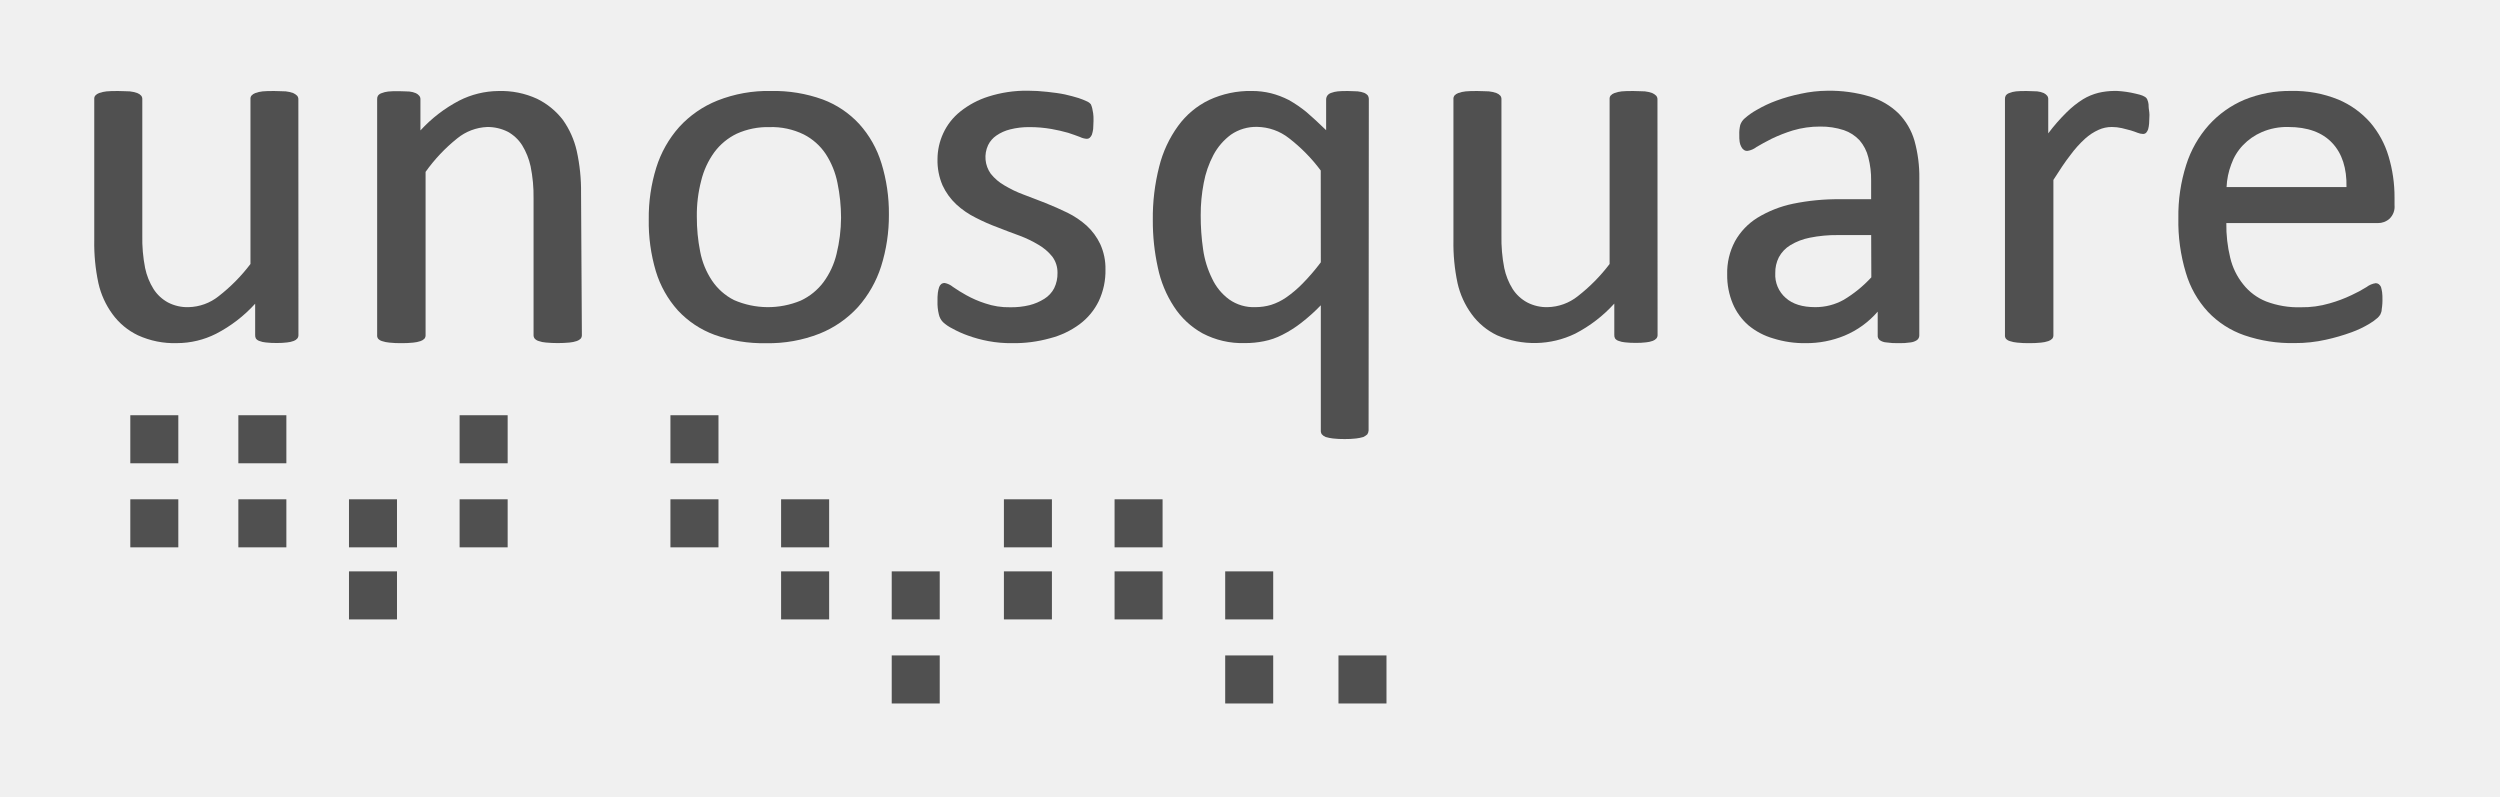
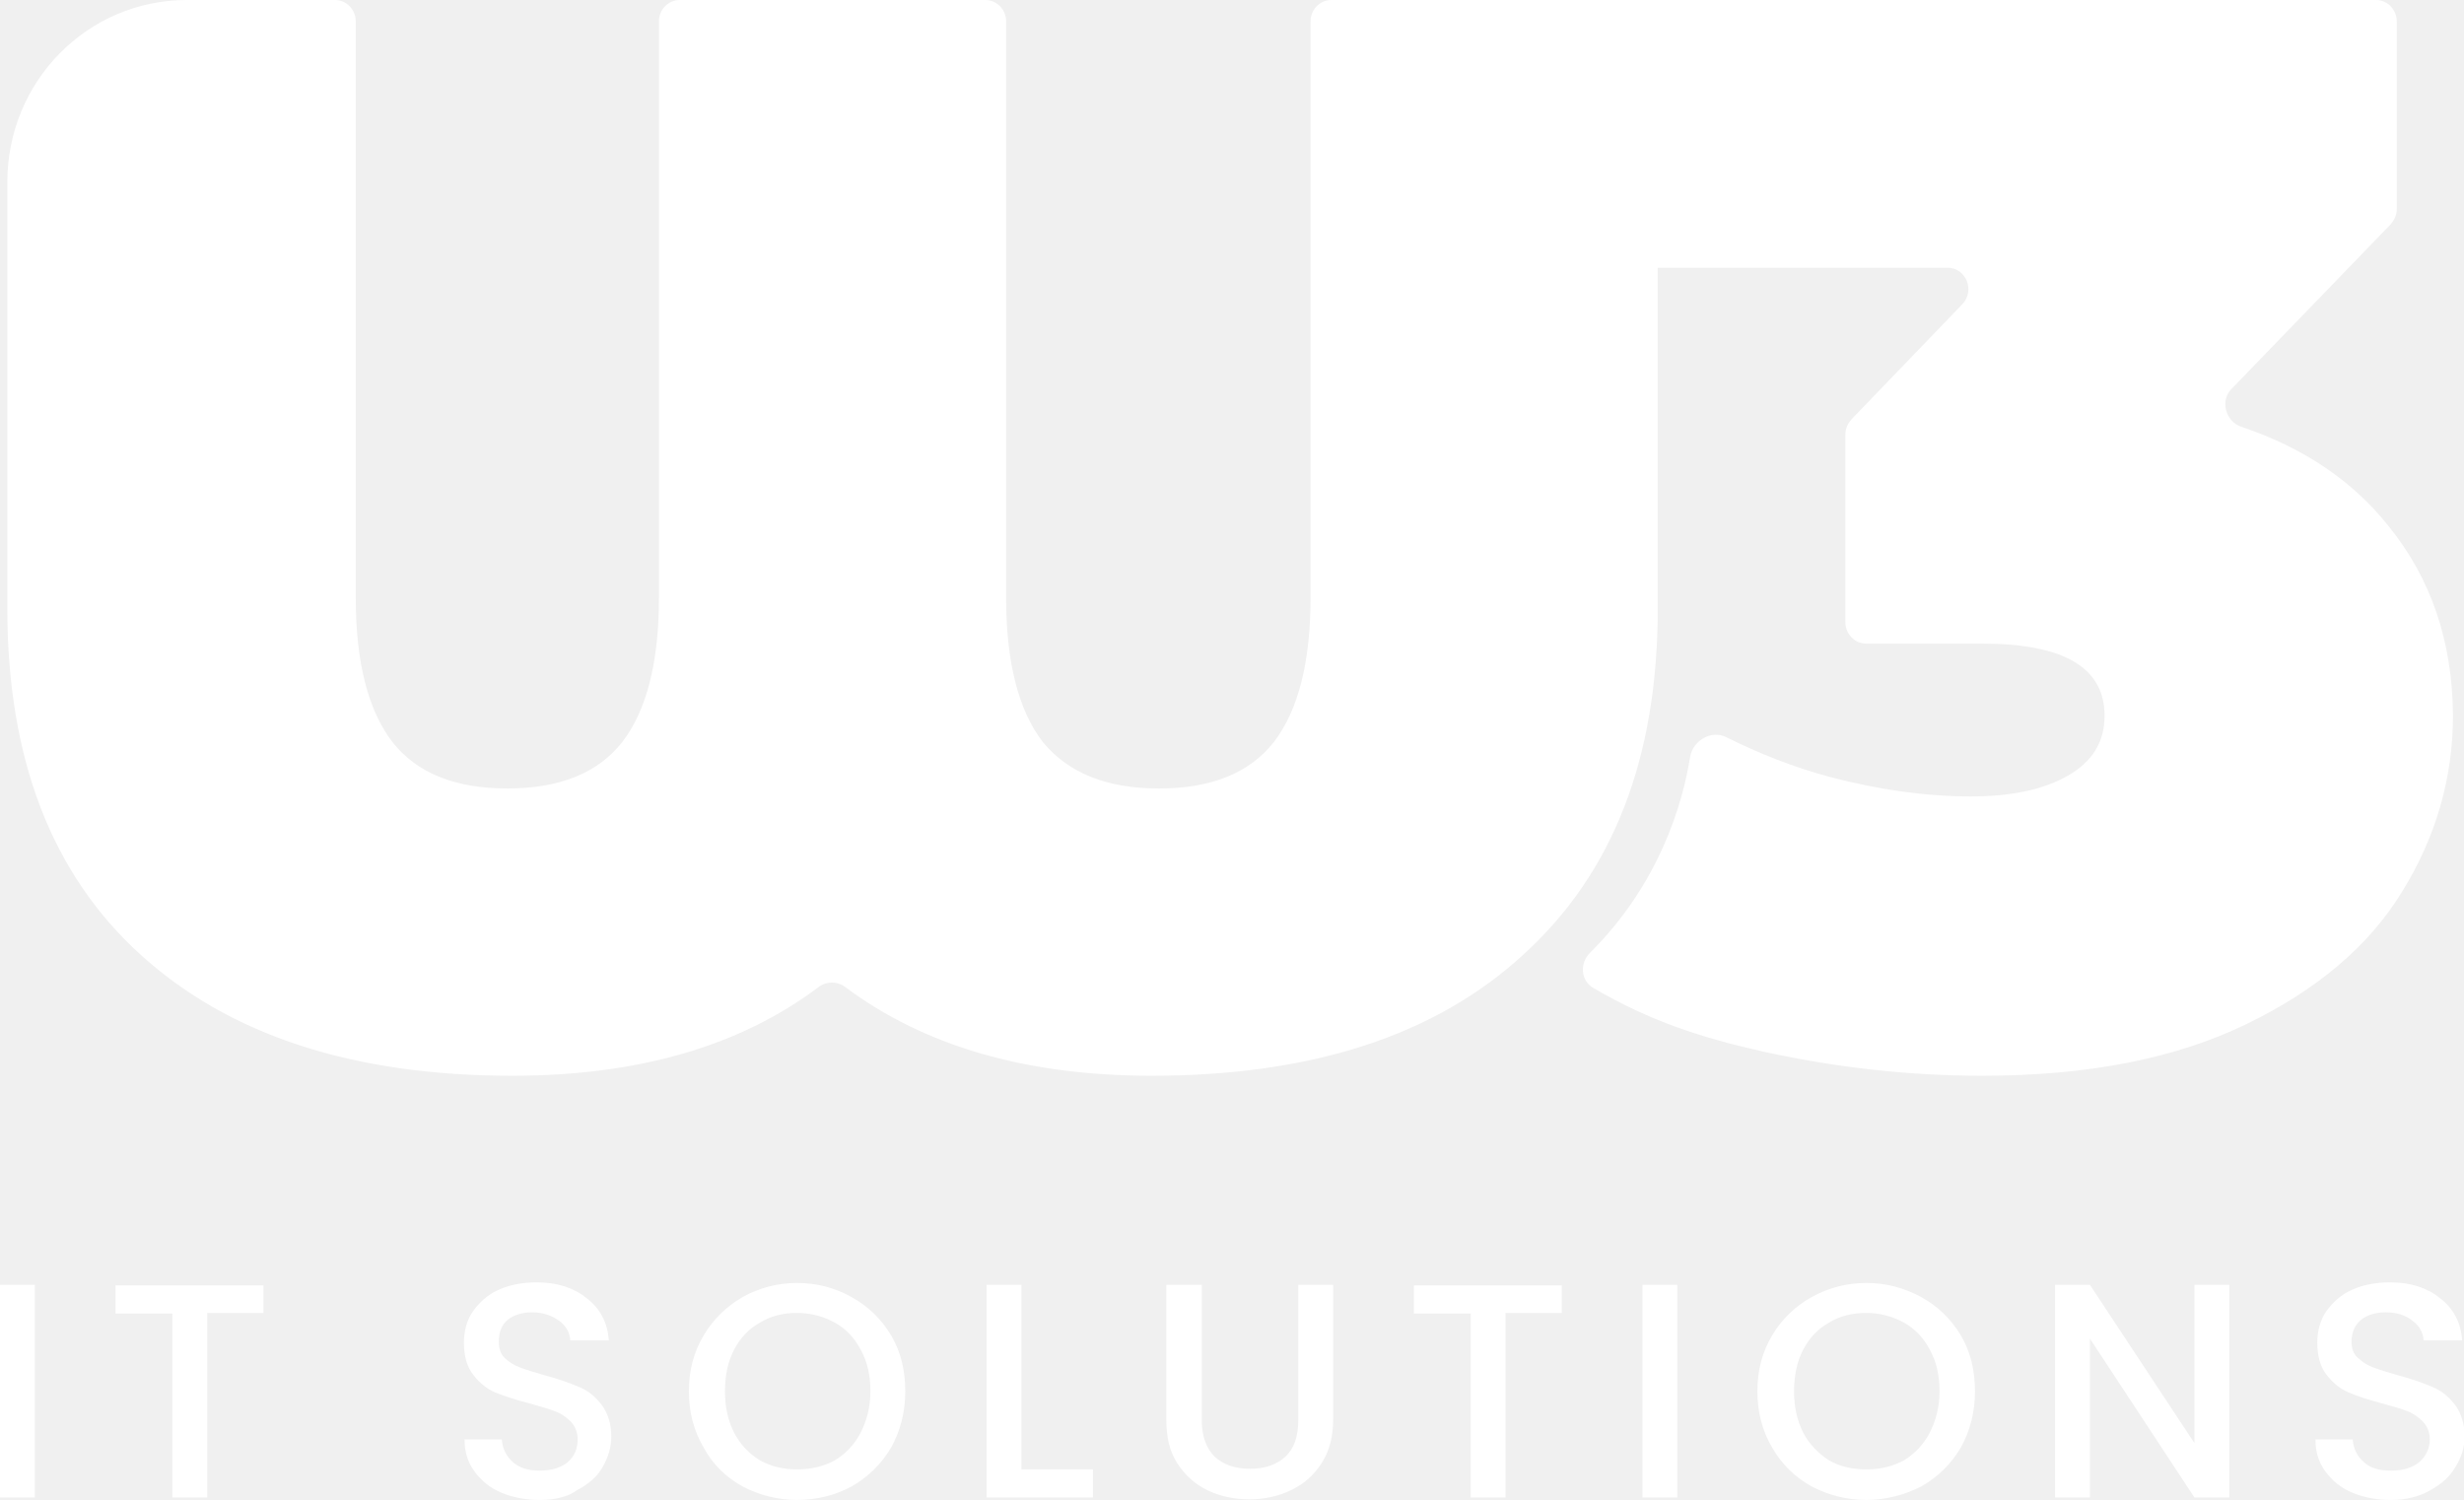
- <svg xmlns="http://www.w3.org/2000/svg" id="Layer_1" data-name="Layer 1" viewBox="0 0 640 204">
-   <defs>
-     <style>.cls-1,.cls-2{fill:#505050;}.cls-1{fill-rule:evenodd;}</style>
-   </defs>
-   <path class="cls-1" d="M281.66,62.49a15.38,15.38,0,0,0-3.46-4.71,21.94,21.94,0,0,0-4.9-3.31c-1.87-.91-3.74-1.73-5.66-2.5s-3.79-1.44-5.62-2.16a28.79,28.79,0,0,1-4.9-2.35,12.14,12.14,0,0,1-3.5-3,7.3,7.3,0,0,1-.67-7.3,6.3,6.3,0,0,1,2.11-2.45,10.69,10.69,0,0,1,3.55-1.59,19.23,19.23,0,0,1,4.95-.58,32.19,32.19,0,0,1,5.62.48A42.72,42.72,0,0,1,273.45,34c1.2.38,2.2.77,3,1.06a4.68,4.68,0,0,0,1.77.48,1.09,1.09,0,0,0,.72-.24,2.43,2.43,0,0,0,.58-.81,8.81,8.81,0,0,0,.33-1.45c0-.58.09-1.29.09-2.11s0-1.39-.09-1.92-.15-.91-.24-1.29a5.88,5.88,0,0,0-.34-1,2.49,2.49,0,0,0-1-.76,19.11,19.11,0,0,0-2.16-.86c-1-.29-2.11-.63-3.46-.92s-2.88-.48-4.56-.67a45.15,45.15,0,0,0-5-.29A31.91,31.91,0,0,0,253,24.73a22.13,22.13,0,0,0-7.2,3.85,15.29,15.29,0,0,0-4.32,5.52A15.85,15.85,0,0,0,240,40.72a16,16,0,0,0,1.29,6.73,15.61,15.61,0,0,0,3.5,4.85,21,21,0,0,0,4.95,3.41,49.46,49.46,0,0,0,5.67,2.5c1.92.77,3.75,1.44,5.57,2.11a29.48,29.48,0,0,1,4.9,2.36,12.74,12.74,0,0,1,3.5,3,6.8,6.8,0,0,1,1.34,4.18,8.47,8.47,0,0,1-.86,3.94,7,7,0,0,1-2.5,2.69,13.09,13.09,0,0,1-3.84,1.64,19.73,19.73,0,0,1-4.9.53,18.59,18.59,0,0,1-6.43-1,26.85,26.85,0,0,1-4.85-2.11,37.87,37.87,0,0,1-3.4-2.11,4.66,4.66,0,0,0-2.12-1,1.41,1.41,0,0,0-.82.24,1.89,1.89,0,0,0-.58.82,8.69,8.69,0,0,0-.33,1.44,14.61,14.61,0,0,0-.09,2.16,12.37,12.37,0,0,0,.34,3.36,4.08,4.08,0,0,0,1.06,2,10,10,0,0,0,2.4,1.64,25.81,25.81,0,0,0,3.94,1.78A33.17,33.17,0,0,0,253,87.32a31.09,31.09,0,0,0,6.14.53,34,34,0,0,0,9.65-1.25A21.82,21.82,0,0,0,276.38,83a16.21,16.21,0,0,0,4.9-5.91A18.13,18.13,0,0,0,283,69,15,15,0,0,0,281.66,62.49Z" />
-   <path class="cls-1" d="M338.13,67.15a53.38,53.38,0,0,1-4.66,5.43,29.29,29.29,0,0,1-4.18,3.55,14.72,14.72,0,0,1-3.89,1.92,14.12,14.12,0,0,1-4,.58,10.87,10.87,0,0,1-6.77-2,13.86,13.86,0,0,1-4.32-5.29A24.5,24.5,0,0,1,308,63.88a58.74,58.74,0,0,1-.62-8.79,42.48,42.48,0,0,1,.77-8.22,25,25,0,0,1,2.49-7.2,15.57,15.57,0,0,1,4.47-5.19,11.36,11.36,0,0,1,6.72-2A13.55,13.55,0,0,1,330,35.39a42.72,42.72,0,0,1,8.11,8.26ZM350.42,25.4a1.8,1.8,0,0,0-.29-1,2.48,2.48,0,0,0-.86-.62,6.85,6.85,0,0,0-1.68-.39c-.67,0-1.53-.09-2.5-.09s-2,0-2.64.09a6.71,6.71,0,0,0-1.67.39,1.93,1.93,0,0,0-1,.72,1.81,1.81,0,0,0-.29,1v7.83q-2.73-2.66-5-4.61a31.21,31.21,0,0,0-4.56-3.12,21.82,21.82,0,0,0-4.56-1.73,20.25,20.25,0,0,0-4.9-.58,24.84,24.84,0,0,0-10.95,2.31,21.14,21.14,0,0,0-7.92,6.63,30,30,0,0,0-4.85,10.43,52.75,52.75,0,0,0-1.63,13.69,55.12,55.12,0,0,0,1.29,12.16,28.94,28.94,0,0,0,4.13,10,20.51,20.51,0,0,0,7.3,6.82,21.8,21.8,0,0,0,10.85,2.5,23.63,23.63,0,0,0,4.9-.48,17.67,17.67,0,0,0,4.7-1.64,29.53,29.53,0,0,0,4.75-3,46.27,46.27,0,0,0,5.09-4.56v32a1.72,1.72,0,0,0,.23,1,2.51,2.51,0,0,0,1,.72,11,11,0,0,0,1.87.38,24.44,24.44,0,0,0,3,.15,23.76,23.76,0,0,0,2.93-.15,10.84,10.84,0,0,0,1.87-.38,4.82,4.82,0,0,0,1-.67,2,2,0,0,0,.33-1Z" />
-   <path class="cls-1" d="M424.31,25.35a1.41,1.41,0,0,0-.34-.86,3.37,3.37,0,0,0-1-.67,7.74,7.74,0,0,0-1.87-.43c-.77,0-1.78-.09-2.93-.09s-2.26,0-3,.09a7.89,7.89,0,0,0-1.87.43,2.42,2.42,0,0,0-1,.67,1.31,1.31,0,0,0-.24.86V67.58a44.54,44.54,0,0,1-8.16,8.26,12.82,12.82,0,0,1-7.69,2.79,10.75,10.75,0,0,1-5.23-1.2A10.15,10.15,0,0,1,387.25,74a16.5,16.5,0,0,1-2.16-5.38,39.55,39.55,0,0,1-.72-8.4V25.35a1.37,1.37,0,0,0-.29-.86,2.49,2.49,0,0,0-1-.67,8.27,8.27,0,0,0-1.92-.43c-.77,0-1.77-.09-2.93-.09s-2.21,0-3,.09a8.34,8.34,0,0,0-1.92.43,2.49,2.49,0,0,0-1,.67,1.34,1.34,0,0,0-.23.86V61.48a48.86,48.86,0,0,0,1.05,11,21.43,21.43,0,0,0,3.6,7.93,17.21,17.21,0,0,0,6.53,5.43,23.94,23.94,0,0,0,20-.43,35.49,35.49,0,0,0,10-7.69v8a1.69,1.69,0,0,0,.19.91,1.78,1.78,0,0,0,.86.62,6,6,0,0,0,1.68.39,23.19,23.19,0,0,0,2.83.14,20.63,20.63,0,0,0,2.59-.14,6.81,6.81,0,0,0,1.73-.39,2.32,2.32,0,0,0,.91-.62,1.38,1.38,0,0,0,.29-.91Z" />
-   <path class="cls-1" d="M479.06,71A31.84,31.84,0,0,1,472,76.75a14.85,14.85,0,0,1-7.3,1.88c-3.27,0-5.76-.77-7.54-2.35a7.81,7.81,0,0,1-2.69-6.35,8.6,8.6,0,0,1,.92-4.08,8.09,8.09,0,0,1,2.93-3.08,15.14,15.14,0,0,1,5-1.92,34.36,34.36,0,0,1,7.15-.67h8.55Zm12.29-25.32A34.46,34.46,0,0,0,490.1,36,16.61,16.61,0,0,0,486,29a18.08,18.08,0,0,0-7.3-4.28,35.88,35.88,0,0,0-10.9-1.49A32.69,32.69,0,0,0,461,24a42.44,42.44,0,0,0-6.25,1.77,30.67,30.67,0,0,0-5,2.35,17.39,17.39,0,0,0-3.08,2.16A3.84,3.84,0,0,0,445.5,32a9.23,9.23,0,0,0-.24,2.55,10.47,10.47,0,0,0,.09,1.78,4,4,0,0,0,.44,1.3,2,2,0,0,0,.67.76,1.36,1.36,0,0,0,.91.24,5,5,0,0,0,2.3-1c1.06-.62,2.35-1.35,3.89-2.12a39.87,39.87,0,0,1,5.38-2.11,24.27,24.27,0,0,1,7-1,18.75,18.75,0,0,1,6.1.92,9.81,9.81,0,0,1,4,2.59,10.52,10.52,0,0,1,2.25,4.37,22.52,22.52,0,0,1,.72,6V51h-8A57.11,57.11,0,0,0,459,52.16a28.84,28.84,0,0,0-9.12,3.6,16.57,16.57,0,0,0-5.72,6,17.12,17.12,0,0,0-2,8.5,18.7,18.7,0,0,0,1.44,7.5,15.11,15.11,0,0,0,4,5.52A17.5,17.5,0,0,0,454,86.65a26.45,26.45,0,0,0,8.3,1.2,25.6,25.6,0,0,0,9.89-1.92,22.86,22.86,0,0,0,8.5-6.15v6.05a1.41,1.41,0,0,0,.53,1.25,3.29,3.29,0,0,0,1.68.58,18.36,18.36,0,0,0,3.12.19,17.32,17.32,0,0,0,3.07-.19,3.65,3.65,0,0,0,1.63-.58,1.45,1.45,0,0,0,.62-1.2Z" />
-   <path class="cls-1" d="M550.05,27.27a3.94,3.94,0,0,0-.14-1.2,6.59,6.59,0,0,0-.24-.68,1.47,1.47,0,0,0-.53-.58,5.19,5.19,0,0,0-1.39-.58c-.67-.19-1.44-.34-2.25-.52s-1.59-.24-2.35-.34-1.44-.09-2-.09a18.06,18.06,0,0,0-3.94.48,14.39,14.39,0,0,0-3.93,1.63,24.1,24.1,0,0,0-4.18,3.32,47.83,47.83,0,0,0-4.75,5.43V25.35a1.33,1.33,0,0,0-.29-.86,2.65,2.65,0,0,0-.86-.67,5.65,5.65,0,0,0-1.68-.43c-.72,0-1.63-.09-2.69-.09s-2.06,0-2.73.09a6.46,6.46,0,0,0-1.73.43,1.78,1.78,0,0,0-.91.67,1.62,1.62,0,0,0-.19.86V85.79a1.36,1.36,0,0,0,.24.91,2.13,2.13,0,0,0,1,.62,8,8,0,0,0,1.92.39,25.71,25.71,0,0,0,3,.14,27.53,27.53,0,0,0,3.07-.14,8.11,8.11,0,0,0,1.88-.39,2.53,2.53,0,0,0,1-.62,1.37,1.37,0,0,0,.29-.91V46.06c1.59-2.5,3-4.66,4.37-6.39a28.12,28.12,0,0,1,3.75-4.18,13.2,13.2,0,0,1,3.46-2.26,8.07,8.07,0,0,1,3.36-.72,11.55,11.55,0,0,1,2.59.29c.82.19,1.59.39,2.26.58s1.25.43,1.78.62a3.88,3.88,0,0,0,1.35.29,1.13,1.13,0,0,0,.81-.29,2.61,2.61,0,0,0,.53-.92,8.3,8.3,0,0,0,.24-1.44c0-.58.09-1.34.09-2.21S550.05,27.85,550.05,27.27Z" />
-   <path class="cls-1" d="M570,47.89a18.69,18.69,0,0,1,1.2-5.82,13.63,13.63,0,0,1,3-4.9,14.8,14.8,0,0,1,4.84-3.36,16.17,16.17,0,0,1,6.73-1.3c5,0,8.74,1.39,11.28,4.09s3.75,6.49,3.65,11.29Zm43,2.69A36.16,36.16,0,0,0,611.47,40a23.69,23.69,0,0,0-4.7-8.65,22.51,22.51,0,0,0-8.16-5.86,30.21,30.21,0,0,0-12.06-2.21,30.68,30.68,0,0,0-12,2.26A25.86,25.86,0,0,0,565.47,32a28,28,0,0,0-5.81,10.23,42.78,42.78,0,0,0-2,13.6,45.24,45.24,0,0,0,1.92,14,25.12,25.12,0,0,0,5.66,10,23.31,23.31,0,0,0,9.31,6,37.27,37.27,0,0,0,12.87,2,35.6,35.6,0,0,0,8-.86A51.39,51.39,0,0,0,602,85.06a25.92,25.92,0,0,0,4.61-2.2,13.69,13.69,0,0,0,2.11-1.54,4.57,4.57,0,0,0,.62-.76,5.13,5.13,0,0,0,.34-.92c0-.34.09-.72.14-1.2a14,14,0,0,0,.09-1.53c0-.82,0-1.54-.09-2.12a12.07,12.07,0,0,0-.29-1.34,2.11,2.11,0,0,0-.58-.72,1.47,1.47,0,0,0-.76-.24,5.07,5.07,0,0,0-2.36,1A34.07,34.07,0,0,1,602,75.55a35,35,0,0,1-5.61,2.11,24.63,24.63,0,0,1-7.34,1,23.2,23.2,0,0,1-8.93-1.49,14.2,14.2,0,0,1-5.86-4.38A17.09,17.09,0,0,1,570.94,66a35.49,35.49,0,0,1-1-8.89h38.79A4.4,4.4,0,0,0,611.71,56,4.26,4.26,0,0,0,613,52.5Z" />
-   <path class="cls-1" d="M76.38,25.35a1.37,1.37,0,0,0-.33-.86,3.43,3.43,0,0,0-1-.67,7.87,7.87,0,0,0-1.88-.43c-.76,0-1.78-.09-2.93-.09s-2.26,0-3,.09a7.88,7.88,0,0,0-1.88.43,2.5,2.5,0,0,0-1,.67,1.3,1.3,0,0,0-.24.86V67.58a44.35,44.35,0,0,1-8.16,8.26,12.8,12.8,0,0,1-7.68,2.79A10.73,10.73,0,0,1,43,77.43,10.16,10.16,0,0,1,39.31,74a16.49,16.49,0,0,1-2.16-5.38,39.06,39.06,0,0,1-.72-8.4V25.35a1.33,1.33,0,0,0-.29-.86,2.46,2.46,0,0,0-1-.67,8.33,8.33,0,0,0-1.92-.43c-.76,0-1.78-.09-2.93-.09s-2.2,0-3,.09a8.33,8.33,0,0,0-1.92.43,2.45,2.45,0,0,0-1,.67,1.3,1.3,0,0,0-.24.86V61.48a48.43,48.43,0,0,0,1.06,11,21.3,21.3,0,0,0,3.6,7.93,17.25,17.25,0,0,0,6.53,5.43,22.32,22.32,0,0,0,10,2,22.25,22.25,0,0,0,10-2.4,35.4,35.4,0,0,0,10-7.69v8a1.69,1.69,0,0,0,.19.91,1.76,1.76,0,0,0,.86.62,5.84,5.84,0,0,0,1.68.39,23,23,0,0,0,2.83.14,20.49,20.49,0,0,0,2.59-.14,6.66,6.66,0,0,0,1.73-.39,2.22,2.22,0,0,0,.91-.62,1.38,1.38,0,0,0,.29-.91Z" />
-   <path class="cls-1" d="M148.75,49.47a47.44,47.44,0,0,0-1.11-10.86,22.24,22.24,0,0,0-3.55-7.93,18.69,18.69,0,0,0-6.58-5.38,22,22,0,0,0-9.94-2,22.54,22.54,0,0,0-10,2.45,36.19,36.19,0,0,0-9.94,7.64v-8a1.33,1.33,0,0,0-.29-.86,2.52,2.52,0,0,0-.86-.67,5.66,5.66,0,0,0-1.68-.43c-.72,0-1.63-.09-2.69-.09s-2.06,0-2.73.09a6.48,6.48,0,0,0-1.73.43,1.78,1.78,0,0,0-.91.67,1.62,1.62,0,0,0-.19.86V85.79a1.36,1.36,0,0,0,.24.91,2.2,2.2,0,0,0,1,.62,8.05,8.05,0,0,0,1.92.39,25.78,25.78,0,0,0,3,.14,27.73,27.73,0,0,0,3.08-.14,8.12,8.12,0,0,0,1.87-.39,2.43,2.43,0,0,0,1-.62,1.38,1.38,0,0,0,.29-.91V44a42.58,42.58,0,0,1,8.07-8.55,13,13,0,0,1,7.73-2.94,11.52,11.52,0,0,1,5.23,1.21,10.18,10.18,0,0,1,3.69,3.46,17.48,17.48,0,0,1,2.16,5.38,38.13,38.13,0,0,1,.76,8.21v35a1.41,1.41,0,0,0,.29.91,2.19,2.19,0,0,0,1,.62,7,7,0,0,0,1.87.39,32.64,32.64,0,0,0,6.05,0,8,8,0,0,0,1.87-.39,2.52,2.52,0,0,0,1-.62,1.41,1.41,0,0,0,.29-.91Z" />
-   <path class="cls-1" d="M214.16,65a20,20,0,0,1-3.36,7.25A15.43,15.43,0,0,1,205,76.95a21.78,21.78,0,0,1-17.13-.15,14.92,14.92,0,0,1-5.62-5,20.14,20.14,0,0,1-3-7.35,44.71,44.71,0,0,1-.86-9,34.49,34.49,0,0,1,1.11-9.17,20.77,20.77,0,0,1,3.36-7.3,15.52,15.52,0,0,1,5.76-4.76,19.19,19.19,0,0,1,8.36-1.68,18.61,18.61,0,0,1,8.79,1.88,14.86,14.86,0,0,1,5.62,5,21.12,21.12,0,0,1,3,7.4,44,44,0,0,1,.92,8.93A39.77,39.77,0,0,1,214.16,65Zm11.47-23.25a26.48,26.48,0,0,0-5.66-10,24.23,24.23,0,0,0-9.36-6.29,36.77,36.77,0,0,0-13.21-2.17,35.21,35.21,0,0,0-13.73,2.45,26.65,26.65,0,0,0-9.79,6.77A28.33,28.33,0,0,0,168,42.93a43,43,0,0,0-1.92,13.21,44,44,0,0,0,1.82,13.31,26.48,26.48,0,0,0,5.62,10,24.21,24.21,0,0,0,9.37,6.25,36.82,36.82,0,0,0,13.25,2.16,35.61,35.61,0,0,0,13.68-2.45,26.89,26.89,0,0,0,9.84-6.82,29,29,0,0,0,5.9-10.38,43.23,43.23,0,0,0,2-13.26A43.31,43.31,0,0,0,225.63,41.73Z" />
-   <rect class="cls-2" x="33.36" y="106.3" width="12.29" height="12.3" />
-   <rect class="cls-2" x="61.02" y="106.3" width="12.29" height="12.3" />
-   <rect class="cls-2" x="89.34" y="127.82" width="12.29" height="12.3" />
-   <rect class="cls-2" x="117.66" y="106.3" width="12.3" height="12.3" />
-   <rect class="cls-2" x="171.63" y="106.3" width="12.3" height="12.3" />
-   <rect class="cls-2" x="199.96" y="127.82" width="12.3" height="12.3" />
-   <rect class="cls-2" x="228.28" y="146.27" width="12.29" height="12.3" />
-   <rect class="cls-2" x="257" y="127.82" width="12.29" height="12.3" />
-   <rect class="cls-2" x="285.33" y="127.82" width="12.29" height="12.3" />
-   <rect class="cls-2" x="313.65" y="146.27" width="12.29" height="12.3" />
-   <rect class="cls-2" x="342.65" y="167.79" width="12.29" height="12.3" />
-   <rect class="cls-2" x="33.36" y="127.82" width="12.29" height="12.3" />
-   <rect class="cls-2" x="61.02" y="127.82" width="12.29" height="12.3" />
-   <rect class="cls-2" x="89.34" y="146.27" width="12.29" height="12.3" />
-   <rect class="cls-2" x="117.66" y="127.82" width="12.3" height="12.3" />
-   <rect class="cls-2" x="171.63" y="127.82" width="12.3" height="12.3" />
-   <rect class="cls-2" x="199.96" y="146.27" width="12.3" height="12.3" />
-   <rect class="cls-2" x="228.28" y="167.79" width="12.29" height="12.3" />
-   <rect class="cls-2" x="257" y="146.27" width="12.29" height="12.3" />
-   <rect class="cls-2" x="285.33" y="146.27" width="12.29" height="12.3" />
-   <rect class="cls-2" x="313.65" y="167.79" width="12.29" height="12.3" />
+ <svg xmlns="http://www.w3.org/2000/svg" version="1.1" id="Capa_1" x="0px" y="0px" viewBox="0 0 403.1 245.4" style="enable-background:new 0 0 403.1 245.4;" xml:space="preserve">
+   <style type="text/css">
+ 	.st0{fill:#FFFFFF;}
+ </style>
+   <path class="st0" d="M390.7,86c-5.8-7.3-13.9-12.8-24.1-16.2c-2.5-0.9-3.4-4.2-1.6-6.1l26.1-27c0.6-0.7,1-1.5,1-2.5V3.5  c0-1.9-1.5-3.5-3.4-3.5h-121h-9.3h-40.6c-1.9,0-3.4,1.6-3.4,3.5v94.3c0,10.5-2,18.4-6,23.6c-4,5.1-10.3,7.6-18.8,7.6  c-8.5,0-14.8-2.5-19-7.6c-4-5.2-6-13.1-6-23.6V3.5c0-1.9-1.5-3.5-3.4-3.5h-50c-1.9,0-3.4,1.6-3.4,3.5v94.3c0,10.5-2,18.4-6,23.6  c-4,5.1-10.3,7.6-18.8,7.6c-8.5,0-14.8-2.5-18.8-7.6c-4-5.2-6-13.1-6-23.6V3.5c0-1.9-1.5-3.5-3.4-3.5c-4.8,0-14,0-24.2,0  C14.3,0,1.2,13.3,1.2,29.8c0,30.6,0,69.8,0,69.8c0,24.4,7.2,43.3,21.7,56.5C37.5,169.4,57.8,176,83.8,176c20.5,0,37.2-4.8,50.1-14.5  c1.3-1,3.1-1,4.4,0c13,9.7,29.7,14.5,50.1,14.5c26.2,0,46.5-6.6,60.9-19.9c14.6-13.3,21.9-32.1,21.9-56.5V43.8h47.4  c3,0,4.6,3.7,2.4,6l-18.1,18.8c-0.6,0.7-1,1.5-1,2.5v30.7c0,1.9,1.5,3.5,3.4,3.5h19c13.3,0,20,3.9,20,11.8c0,4.3-2,7.5-6,9.8  c-4,2.3-9.3,3.4-15.9,3.4c-7.4,0-15.1-1.1-23.1-3.2c-5.9-1.6-11.5-3.8-16.9-6.5c-2.4-1.2-5.4,0.5-5.9,3.2c-1.2,7.6-5,20.8-16.4,32.1  c-1.7,1.7-1.5,4.5,0.5,5.7c9.4,5.5,17.8,8.2,28.1,10.5c11.9,2.6,23.8,3.9,35.6,3.9c17.2,0,31.5-2.8,43.1-8.4  c11.6-5.6,20.1-12.8,25.5-21.6c5.6-9,8.4-18.7,8.4-29C401.2,104.9,397.7,94.6,390.7,86z" />
+   <path class="st0" d="M5.7,210.2V245H0v-34.8H5.7z M43.1,210.2v4.6h-9.2V245h-5.7v-30.1h-9.3v-4.6H43.1z M88.3,245.4  c-2.3,0-4.4-0.4-6.3-1.2c-1.9-0.8-3.3-2-4.4-3.5c-1.1-1.5-1.6-3.2-1.6-5.2h6.1c0.1,1.5,0.7,2.7,1.8,3.7c1.1,1,2.6,1.4,4.4,1.4  c2,0,3.5-0.5,4.6-1.4c1.1-1,1.6-2.2,1.6-3.7c0-1.2-0.4-2.1-1.1-2.9c-0.7-0.7-1.5-1.3-2.6-1.7c-1-0.4-2.4-0.8-4.2-1.3  c-2.3-0.6-4.1-1.2-5.6-1.8c-1.4-0.6-2.6-1.6-3.6-2.9c-1-1.3-1.5-3-1.5-5.2c0-2,0.5-3.8,1.5-5.2s2.4-2.7,4.2-3.5s3.9-1.2,6.2-1.2  c3.4,0,6.1,0.9,8.2,2.6c2.2,1.7,3.4,4,3.6,6.9h-6.3c-0.1-1.3-0.7-2.4-1.8-3.2s-2.6-1.4-4.4-1.4c-1.6,0-3,0.4-4,1.2  c-1,0.8-1.5,2-1.5,3.6c0,1.1,0.3,2,0.9,2.6c0.7,0.7,1.5,1.2,2.5,1.6s2.4,0.8,4.1,1.3c2.3,0.6,4.2,1.3,5.6,1.9  c1.5,0.6,2.7,1.6,3.7,2.9c1,1.3,1.6,3.1,1.6,5.2c0,1.8-0.5,3.4-1.4,5c-0.9,1.6-2.3,2.8-4.2,3.8C92.9,244.9,90.8,245.4,88.3,245.4z   M130.4,245.4c-3.2,0-6.2-0.8-8.9-2.2c-2.7-1.5-4.9-3.6-6.4-6.4c-1.6-2.7-2.4-5.8-2.4-9.2c0-3.4,0.8-6.4,2.4-9.1  c1.6-2.7,3.8-4.8,6.4-6.3c2.7-1.5,5.7-2.3,8.9-2.3c3.3,0,6.2,0.8,8.9,2.3c2.7,1.5,4.9,3.6,6.5,6.3c1.6,2.7,2.3,5.8,2.3,9.1  c0,3.4-0.8,6.5-2.3,9.2c-1.6,2.7-3.7,4.8-6.5,6.4C136.7,244.6,133.7,245.4,130.4,245.4z M130.4,240.4c2.3,0,4.4-0.5,6.2-1.5  c1.8-1.1,3.2-2.6,4.2-4.5c1-2,1.6-4.2,1.6-6.8c0-2.6-0.5-4.8-1.6-6.8c-1-1.9-2.4-3.4-4.2-4.4c-1.8-1-3.9-1.6-6.2-1.6  s-4.3,0.5-6.1,1.6c-1.8,1-3.2,2.5-4.2,4.4c-1,1.9-1.5,4.2-1.5,6.8c0,2.6,0.5,4.8,1.5,6.8c1,1.9,2.4,3.4,4.2,4.5  C126.1,239.9,128.1,240.4,130.4,240.4z M167,240.4h11.8v4.6h-17.4v-34.8h5.7V240.4z M196.6,210.2v22.1c0,2.6,0.7,4.6,2.1,6  c1.4,1.3,3.3,2,5.8,2c2.5,0,4.4-0.7,5.8-2c1.4-1.3,2.1-3.3,2.1-6v-22.1h5.7v22c0,2.8-0.6,5.2-1.9,7.2s-2.9,3.4-5,4.4  c-2.1,1-4.3,1.5-6.8,1.5s-4.8-0.5-6.9-1.5c-2-1-3.6-2.4-4.9-4.4s-1.8-4.4-1.8-7.2v-22H196.6z M255.5,210.2v4.6h-9.2V245h-5.7v-30.1  h-9.3v-4.6H255.5z M274.4,210.2V245h-5.7v-34.8H274.4z M305.3,245.4c-3.2,0-6.2-0.8-8.9-2.2c-2.7-1.5-4.9-3.6-6.5-6.4  c-1.6-2.7-2.4-5.8-2.4-9.2c0-3.4,0.8-6.4,2.4-9.1c1.6-2.7,3.8-4.8,6.5-6.3c2.7-1.5,5.7-2.3,8.9-2.3c3.3,0,6.2,0.8,9,2.3  c2.7,1.5,4.9,3.6,6.5,6.3c1.6,2.7,2.3,5.8,2.3,9.1c0,3.4-0.8,6.5-2.3,9.2c-1.6,2.7-3.7,4.8-6.5,6.4  C311.5,244.6,308.5,245.4,305.3,245.4z M305.3,240.4c2.3,0,4.4-0.5,6.2-1.5c1.8-1.1,3.2-2.6,4.2-4.5c1-2,1.6-4.2,1.6-6.8  c0-2.6-0.5-4.8-1.6-6.8c-1-1.9-2.4-3.4-4.2-4.4c-1.8-1-3.9-1.6-6.2-1.6c-2.3,0-4.3,0.5-6.1,1.6c-1.8,1-3.2,2.5-4.2,4.4  c-1,1.9-1.5,4.2-1.5,6.8c0,2.6,0.5,4.8,1.5,6.8c1,1.9,2.5,3.4,4.2,4.5C300.9,239.9,303,240.4,305.3,240.4z M364.7,245H359l-17.1-26  v26h-5.7v-34.8h5.7l17.1,25.9v-25.9h5.7V245z M391.1,245.4c-2.3,0-4.4-0.4-6.3-1.2c-1.9-0.8-3.3-2-4.4-3.5s-1.6-3.2-1.6-5.2h6.1  c0.1,1.5,0.7,2.7,1.8,3.7c1.1,1,2.5,1.4,4.5,1.4c2,0,3.5-0.5,4.6-1.4c1.1-1,1.7-2.2,1.7-3.7c0-1.2-0.4-2.1-1.1-2.9  c-0.7-0.7-1.5-1.3-2.5-1.7c-1-0.4-2.4-0.8-4.2-1.3c-2.3-0.6-4.1-1.2-5.5-1.8c-1.4-0.6-2.6-1.6-3.6-2.9c-1-1.3-1.5-3-1.5-5.2  c0-2,0.5-3.8,1.5-5.2s2.4-2.7,4.2-3.5c1.8-0.8,3.9-1.2,6.2-1.2c3.4,0,6.1,0.9,8.2,2.6c2.2,1.7,3.4,4,3.6,6.9h-6.3  c-0.1-1.3-0.7-2.4-1.8-3.2c-1.1-0.9-2.6-1.4-4.4-1.4c-1.6,0-3,0.4-4,1.2c-1,0.8-1.6,2-1.6,3.6c0,1.1,0.3,2,1,2.6  c0.7,0.7,1.5,1.2,2.5,1.6s2.4,0.8,4.1,1.3c2.3,0.6,4.2,1.3,5.6,1.9c1.5,0.6,2.7,1.6,3.7,2.9c1,1.3,1.6,3.1,1.6,5.2  c0,1.8-0.5,3.4-1.5,5c-0.9,1.6-2.3,2.8-4.1,3.8C395.7,244.9,393.6,245.4,391.1,245.4z" />
</svg>
